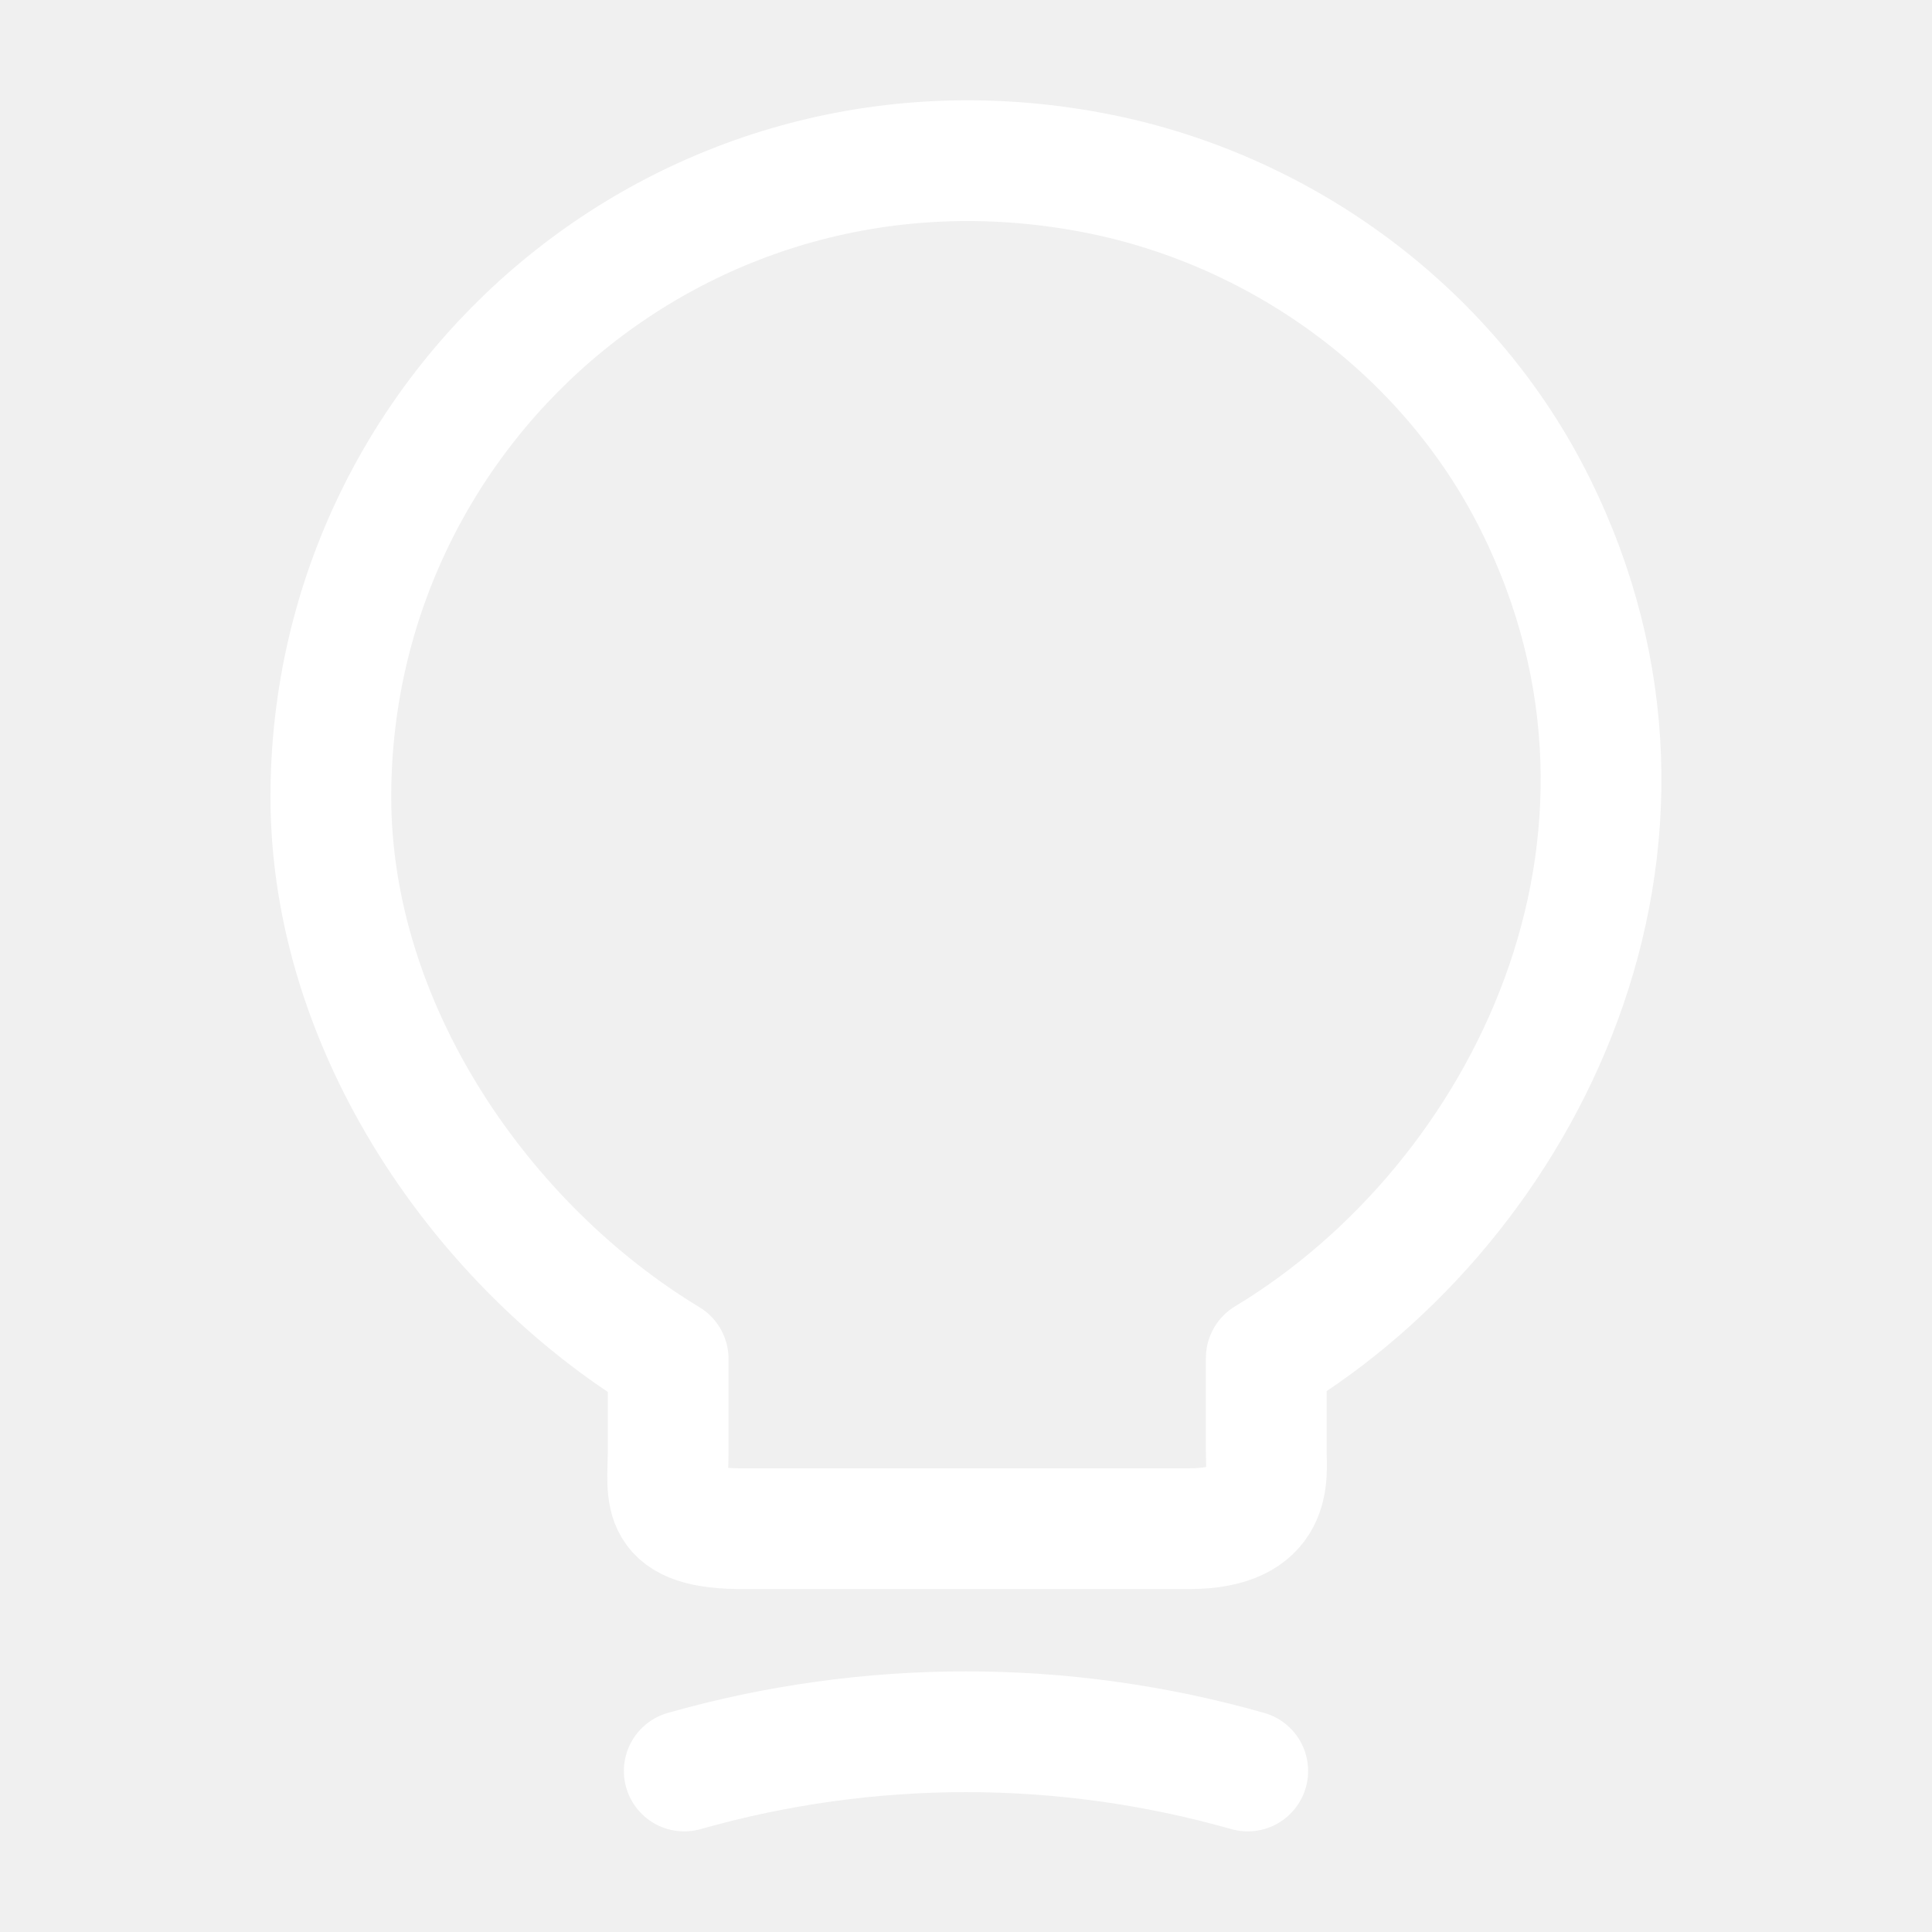
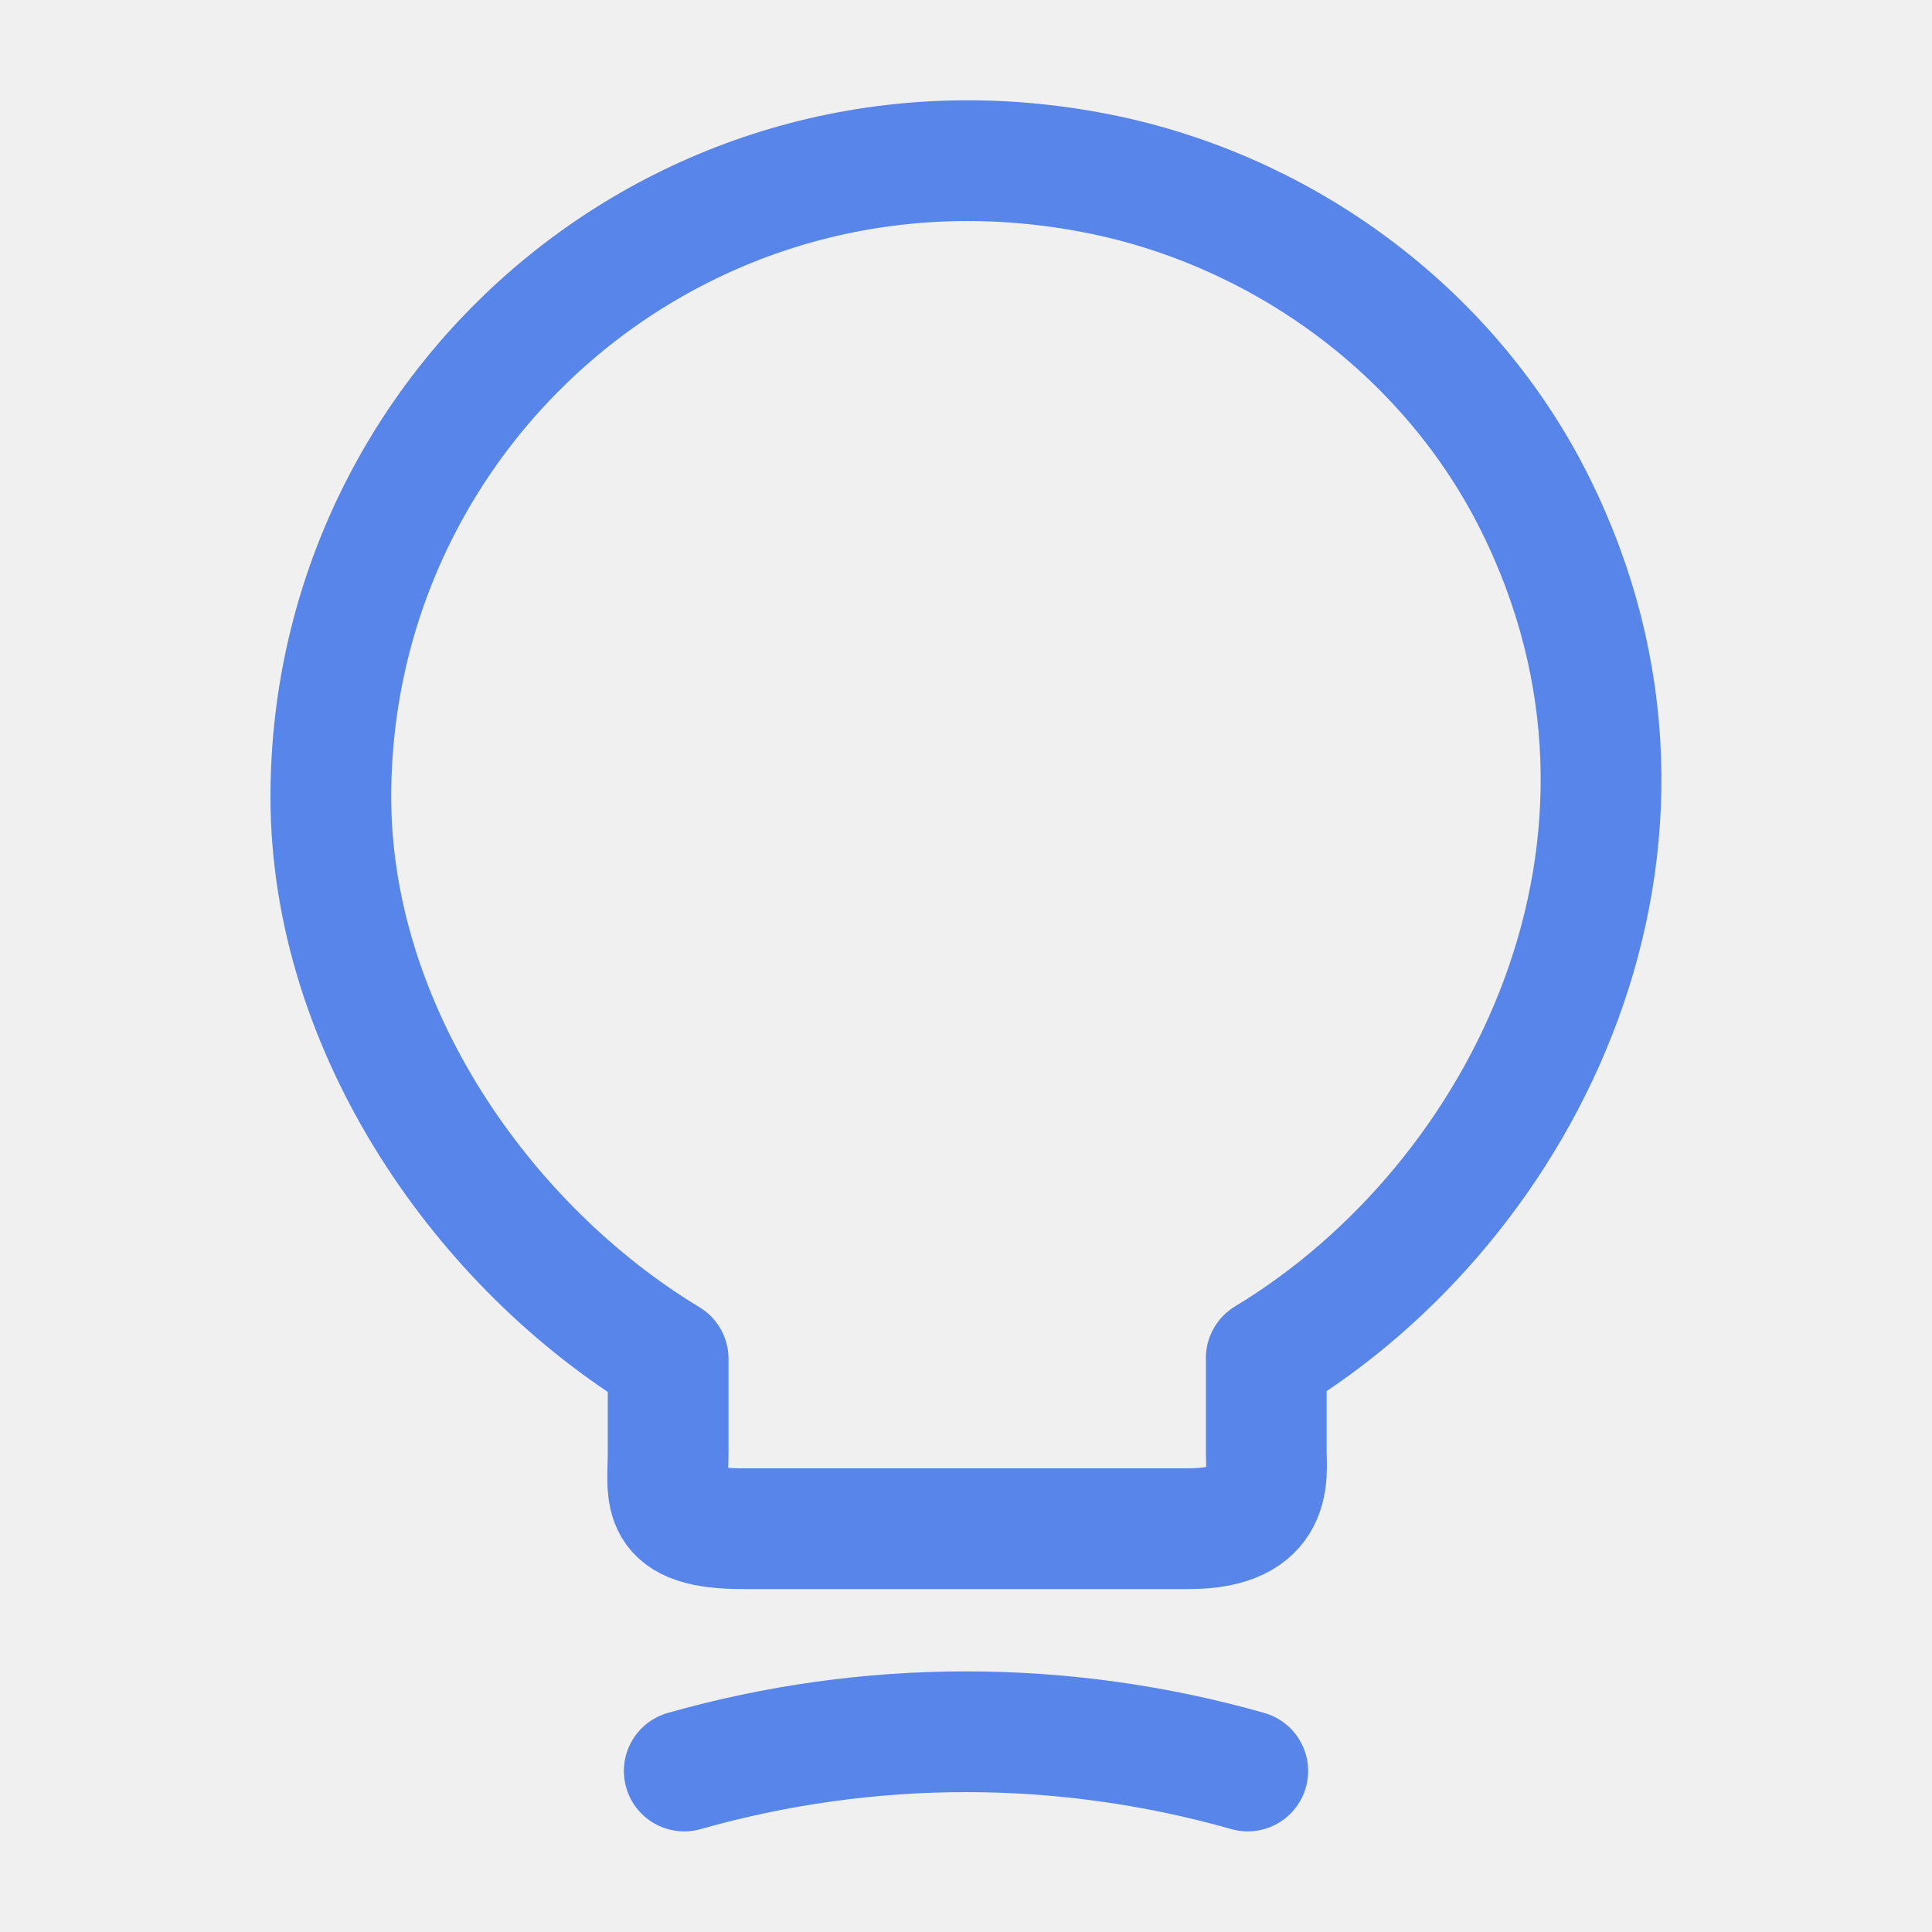
- <svg xmlns="http://www.w3.org/2000/svg" width="24" height="24" viewBox="0 0 24 24" fill="none">
-   <path d="M8.3 18.04V16.88C6 15.49 4.11 12.78 4.11 9.9C4.11 4.95 8.66 1.07 13.8 2.19C16.06 2.69 18.04 4.19 19.07 6.26C21.16 10.46 18.96 14.92 15.73 16.87V18.03C15.73 18.32 15.84 18.99 14.77 18.99H9.26C8.16 19 8.3 18.57 8.3 18.04Z" stroke="white" stroke-width="1.5" stroke-linecap="round" stroke-linejoin="round" />
-   <path d="M8.5 22C10.79 21.35 13.21 21.35 15.5 22" stroke="white" stroke-width="1.5" stroke-linecap="round" stroke-linejoin="round" />
+ <svg xmlns="http://www.w3.org/2000/svg" width="30" height="30" viewBox="0 0 24 24" fill="none">
+   <path d="M8.3 18.04V16.88C6 15.49 4.11 12.78 4.11 9.9C4.11 4.95 8.66 1.07 13.8 2.19C16.06 2.69 18.04 4.19 19.07 6.26C21.16 10.46 18.96 14.92 15.73 16.87V18.03C15.73 18.32 15.84 18.99 14.77 18.99H9.26C8.16 19 8.3 18.57 8.3 18.04Z" stroke="#5885EA" stroke-width="1.5" stroke-linecap="round" stroke-linejoin="round" />
+   <path d="M8.5 22C10.79 21.35 13.21 21.35 15.5 22" stroke="#5885EA" stroke-width="1.5" stroke-linecap="round" stroke-linejoin="round" />
</svg>
